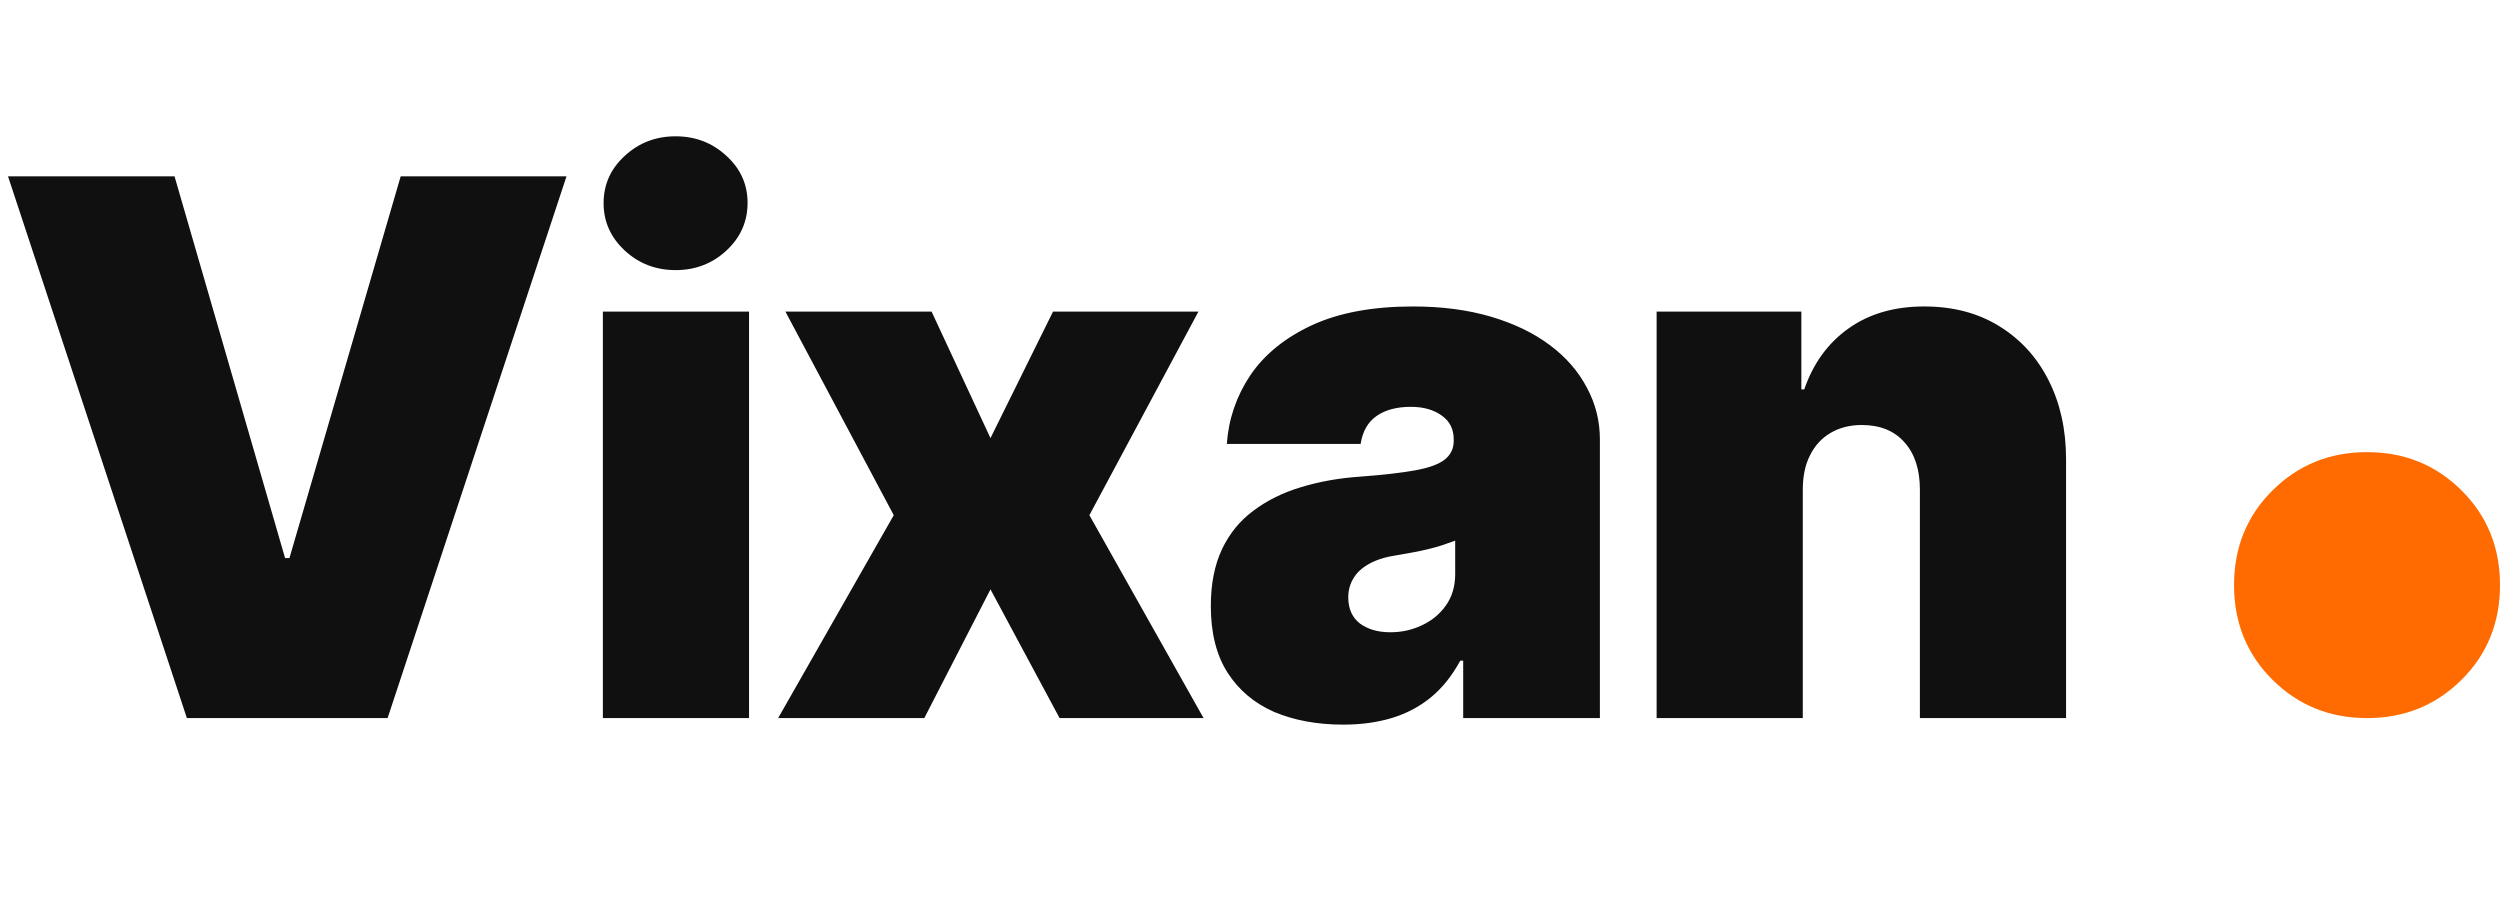
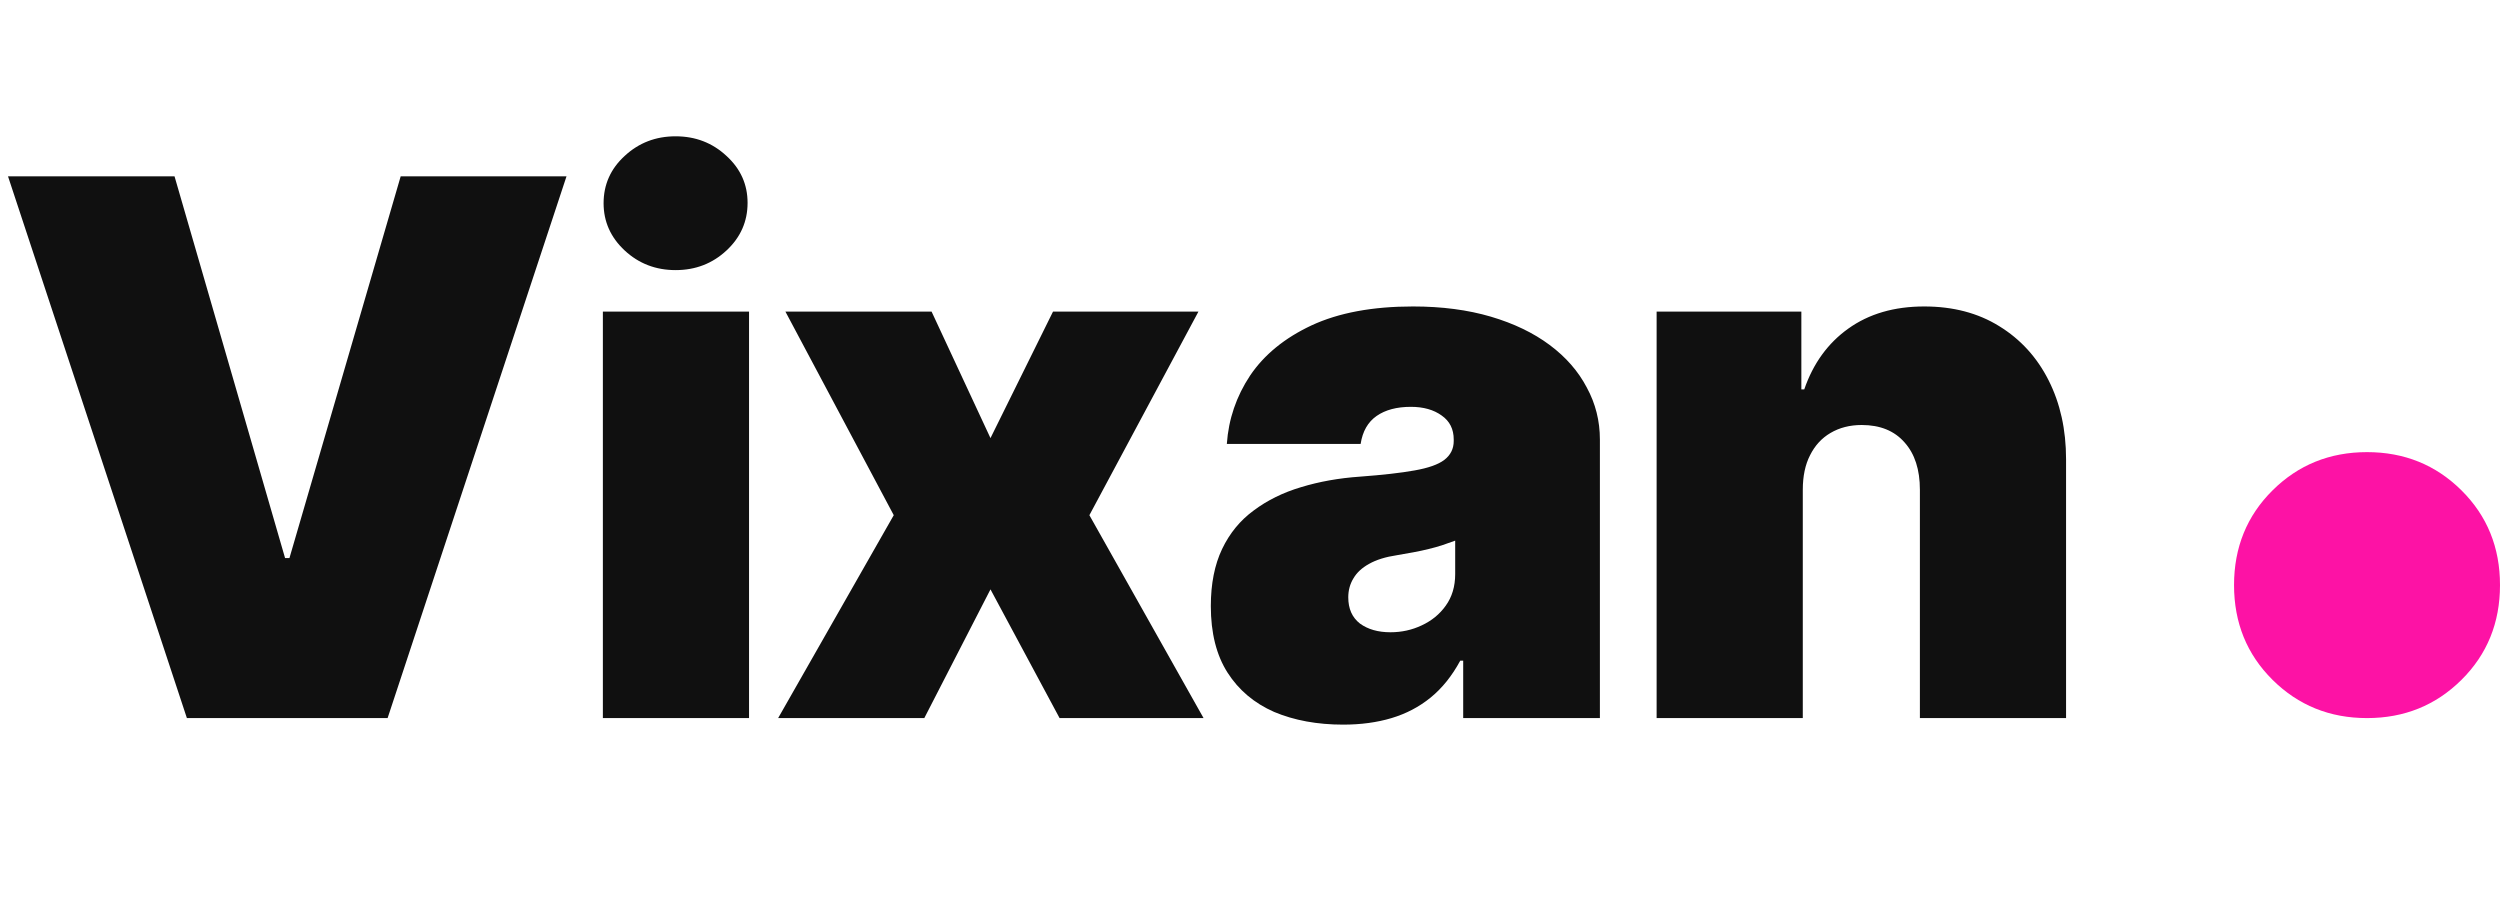
<svg xmlns="http://www.w3.org/2000/svg" width="94" height="34" viewBox="0 0 94 34" fill="none">
-   <path d="M89 27C87.599 27 86.415 26.521 85.449 25.563C84.483 24.605 84 23.418 84 22C84 20.582 84.483 19.395 85.449 18.437C86.415 17.479 87.599 17 89 17C90.401 17 91.585 17.479 92.551 18.437C93.517 19.395 94 20.582 94 22C94 23.418 93.517 24.605 92.551 25.563C91.585 26.521 90.401 27 89 27Z" fill="#FF6B00" />
+   <path d="M89 27C87.599 27 86.415 26.521 85.449 25.563C84.483 24.605 84 23.418 84 22C84 20.582 84.483 19.395 85.449 18.437C86.415 17.479 87.599 17 89 17C90.401 17 91.585 17.479 92.551 18.437C93.517 19.395 94 20.582 94 22C94 23.418 93.517 24.605 92.551 25.563C91.585 26.521 90.401 27 89 27Z" fill="#fd12a5" />
  <path d="M6.562 6.629L10.719 20.984H10.883L15.066 6.629H21.301L14.574 27H7.027L0.301 6.629H6.562ZM22.668 27V11.715H28.164V27H22.668ZM25.402 10.156C24.655 10.156 24.017 9.91 23.488 9.418C22.96 8.926 22.695 8.333 22.695 7.641C22.695 6.939 22.96 6.346 23.488 5.863C24.017 5.371 24.655 5.125 25.402 5.125C26.15 5.125 26.788 5.371 27.316 5.863C27.845 6.346 28.109 6.934 28.109 7.627C28.109 8.329 27.845 8.926 27.316 9.418C26.788 9.91 26.15 10.156 25.402 10.156ZM35.027 11.715L37.242 16.473L39.594 11.715H45.062L40.961 19.371L45.254 27H39.84L37.242 22.16L34.754 27H29.258L33.605 19.371L29.531 11.715H35.027ZM50.504 27.246C49.529 27.246 48.663 27.087 47.906 26.768C47.159 26.439 46.575 25.947 46.156 25.291C45.737 24.635 45.527 23.801 45.527 22.789C45.527 21.951 45.669 21.235 45.951 20.643C46.234 20.05 46.63 19.567 47.141 19.193C47.651 18.811 48.243 18.519 48.918 18.318C49.602 18.109 50.34 17.977 51.133 17.922C51.99 17.858 52.673 17.781 53.184 17.689C53.703 17.598 54.077 17.466 54.305 17.293C54.542 17.111 54.66 16.874 54.66 16.582V16.527C54.66 16.135 54.51 15.835 54.209 15.625C53.908 15.406 53.521 15.297 53.047 15.297C52.518 15.297 52.09 15.411 51.762 15.639C51.434 15.867 51.233 16.217 51.16 16.691H46.129C46.193 15.762 46.484 14.905 47.004 14.121C47.533 13.337 48.303 12.708 49.315 12.234C50.335 11.76 51.607 11.523 53.129 11.523C54.214 11.523 55.189 11.651 56.055 11.906C56.921 12.162 57.659 12.517 58.27 12.973C58.88 13.428 59.345 13.962 59.664 14.572C59.992 15.174 60.156 15.825 60.156 16.527V27H55.016V24.84H54.906C54.596 25.414 54.223 25.879 53.785 26.234C53.357 26.581 52.869 26.836 52.322 27C51.775 27.164 51.169 27.246 50.504 27.246ZM52.281 23.773C52.7 23.773 53.092 23.687 53.457 23.514C53.831 23.34 54.132 23.094 54.359 22.775C54.596 22.447 54.715 22.051 54.715 21.586V20.328C54.569 20.383 54.414 20.438 54.25 20.492C54.086 20.547 53.908 20.597 53.717 20.643C53.535 20.688 53.343 20.729 53.143 20.766C52.951 20.802 52.746 20.838 52.527 20.875C52.099 20.939 51.748 21.048 51.475 21.203C51.21 21.349 51.014 21.531 50.887 21.75C50.759 21.96 50.695 22.197 50.695 22.461C50.695 22.889 50.841 23.217 51.133 23.445C51.434 23.664 51.816 23.773 52.281 23.773ZM67.785 18.414V27H62.289V11.715H67.731V14.641H67.84C68.177 13.665 68.728 12.904 69.494 12.357C70.269 11.801 71.221 11.523 72.352 11.523C73.436 11.523 74.375 11.77 75.168 12.262C75.97 12.754 76.59 13.433 77.027 14.299C77.465 15.165 77.684 16.154 77.684 17.266V27H72.188V18.414C72.188 17.658 71.996 17.065 71.613 16.637C71.231 16.199 70.693 15.98 70 15.98C69.553 15.98 69.162 16.081 68.824 16.281C68.496 16.473 68.241 16.751 68.059 17.115C67.876 17.471 67.785 17.904 67.785 18.414Z" fill="#101010" />
</svg>
